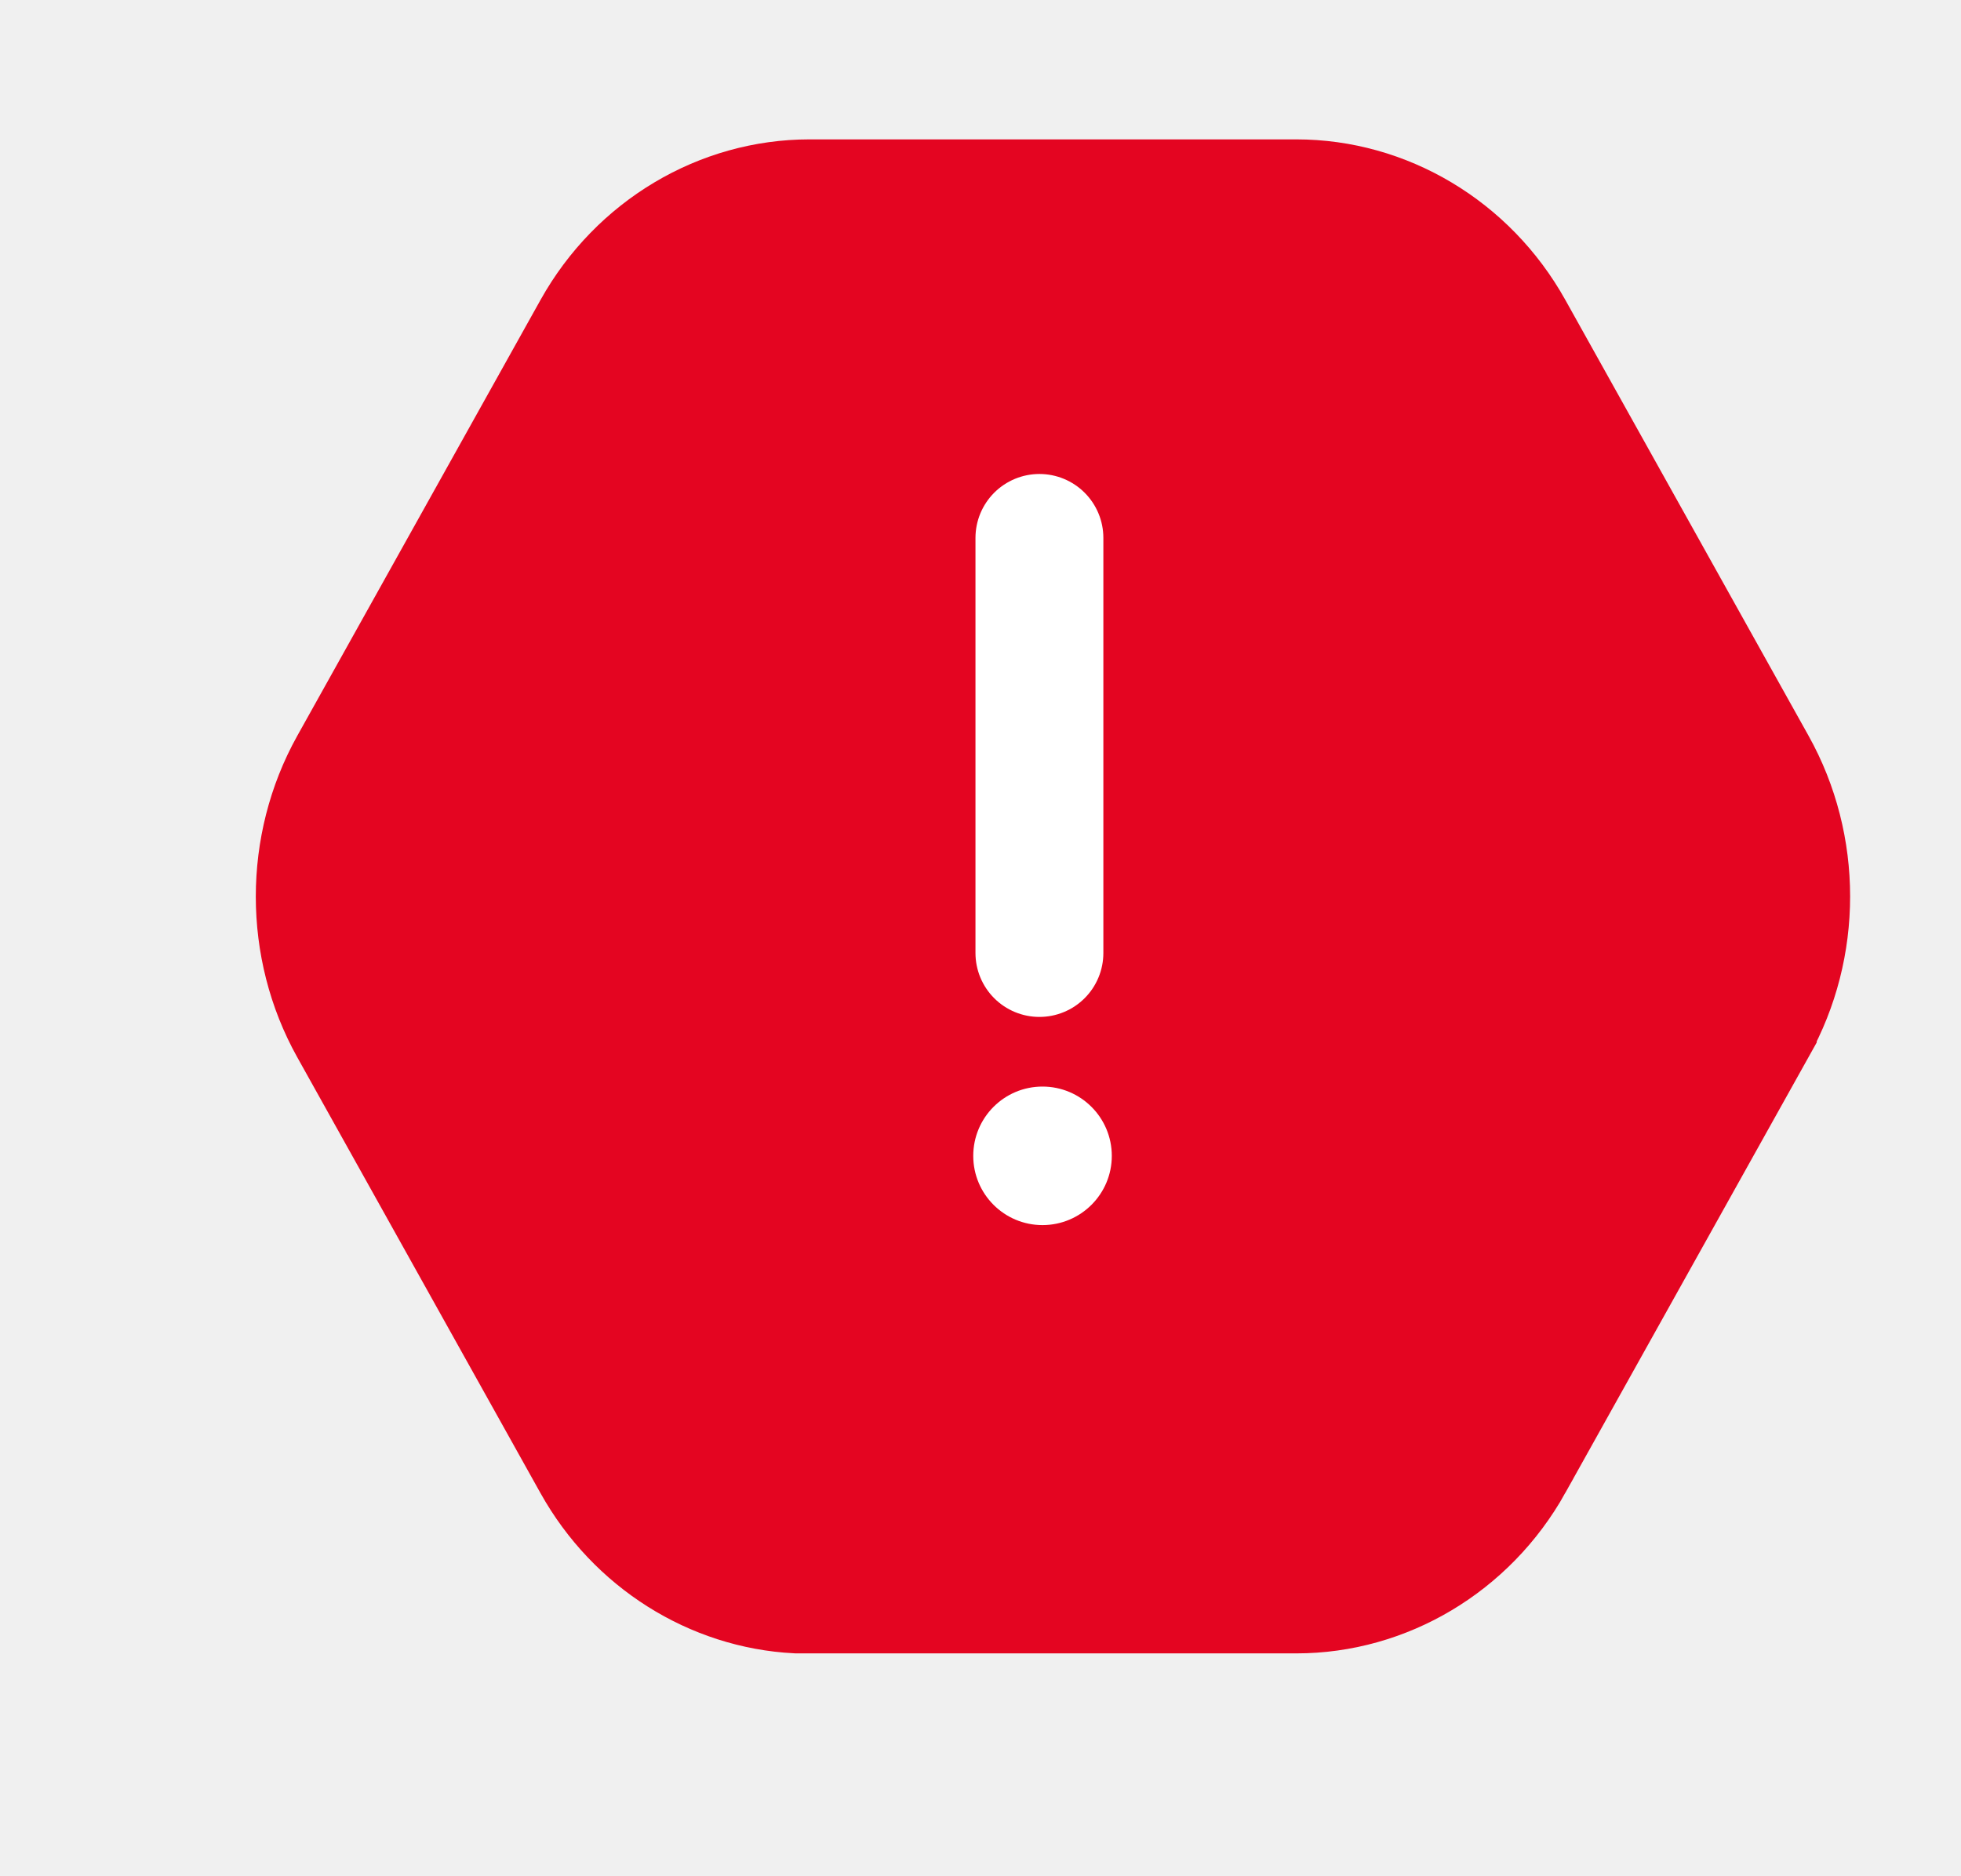
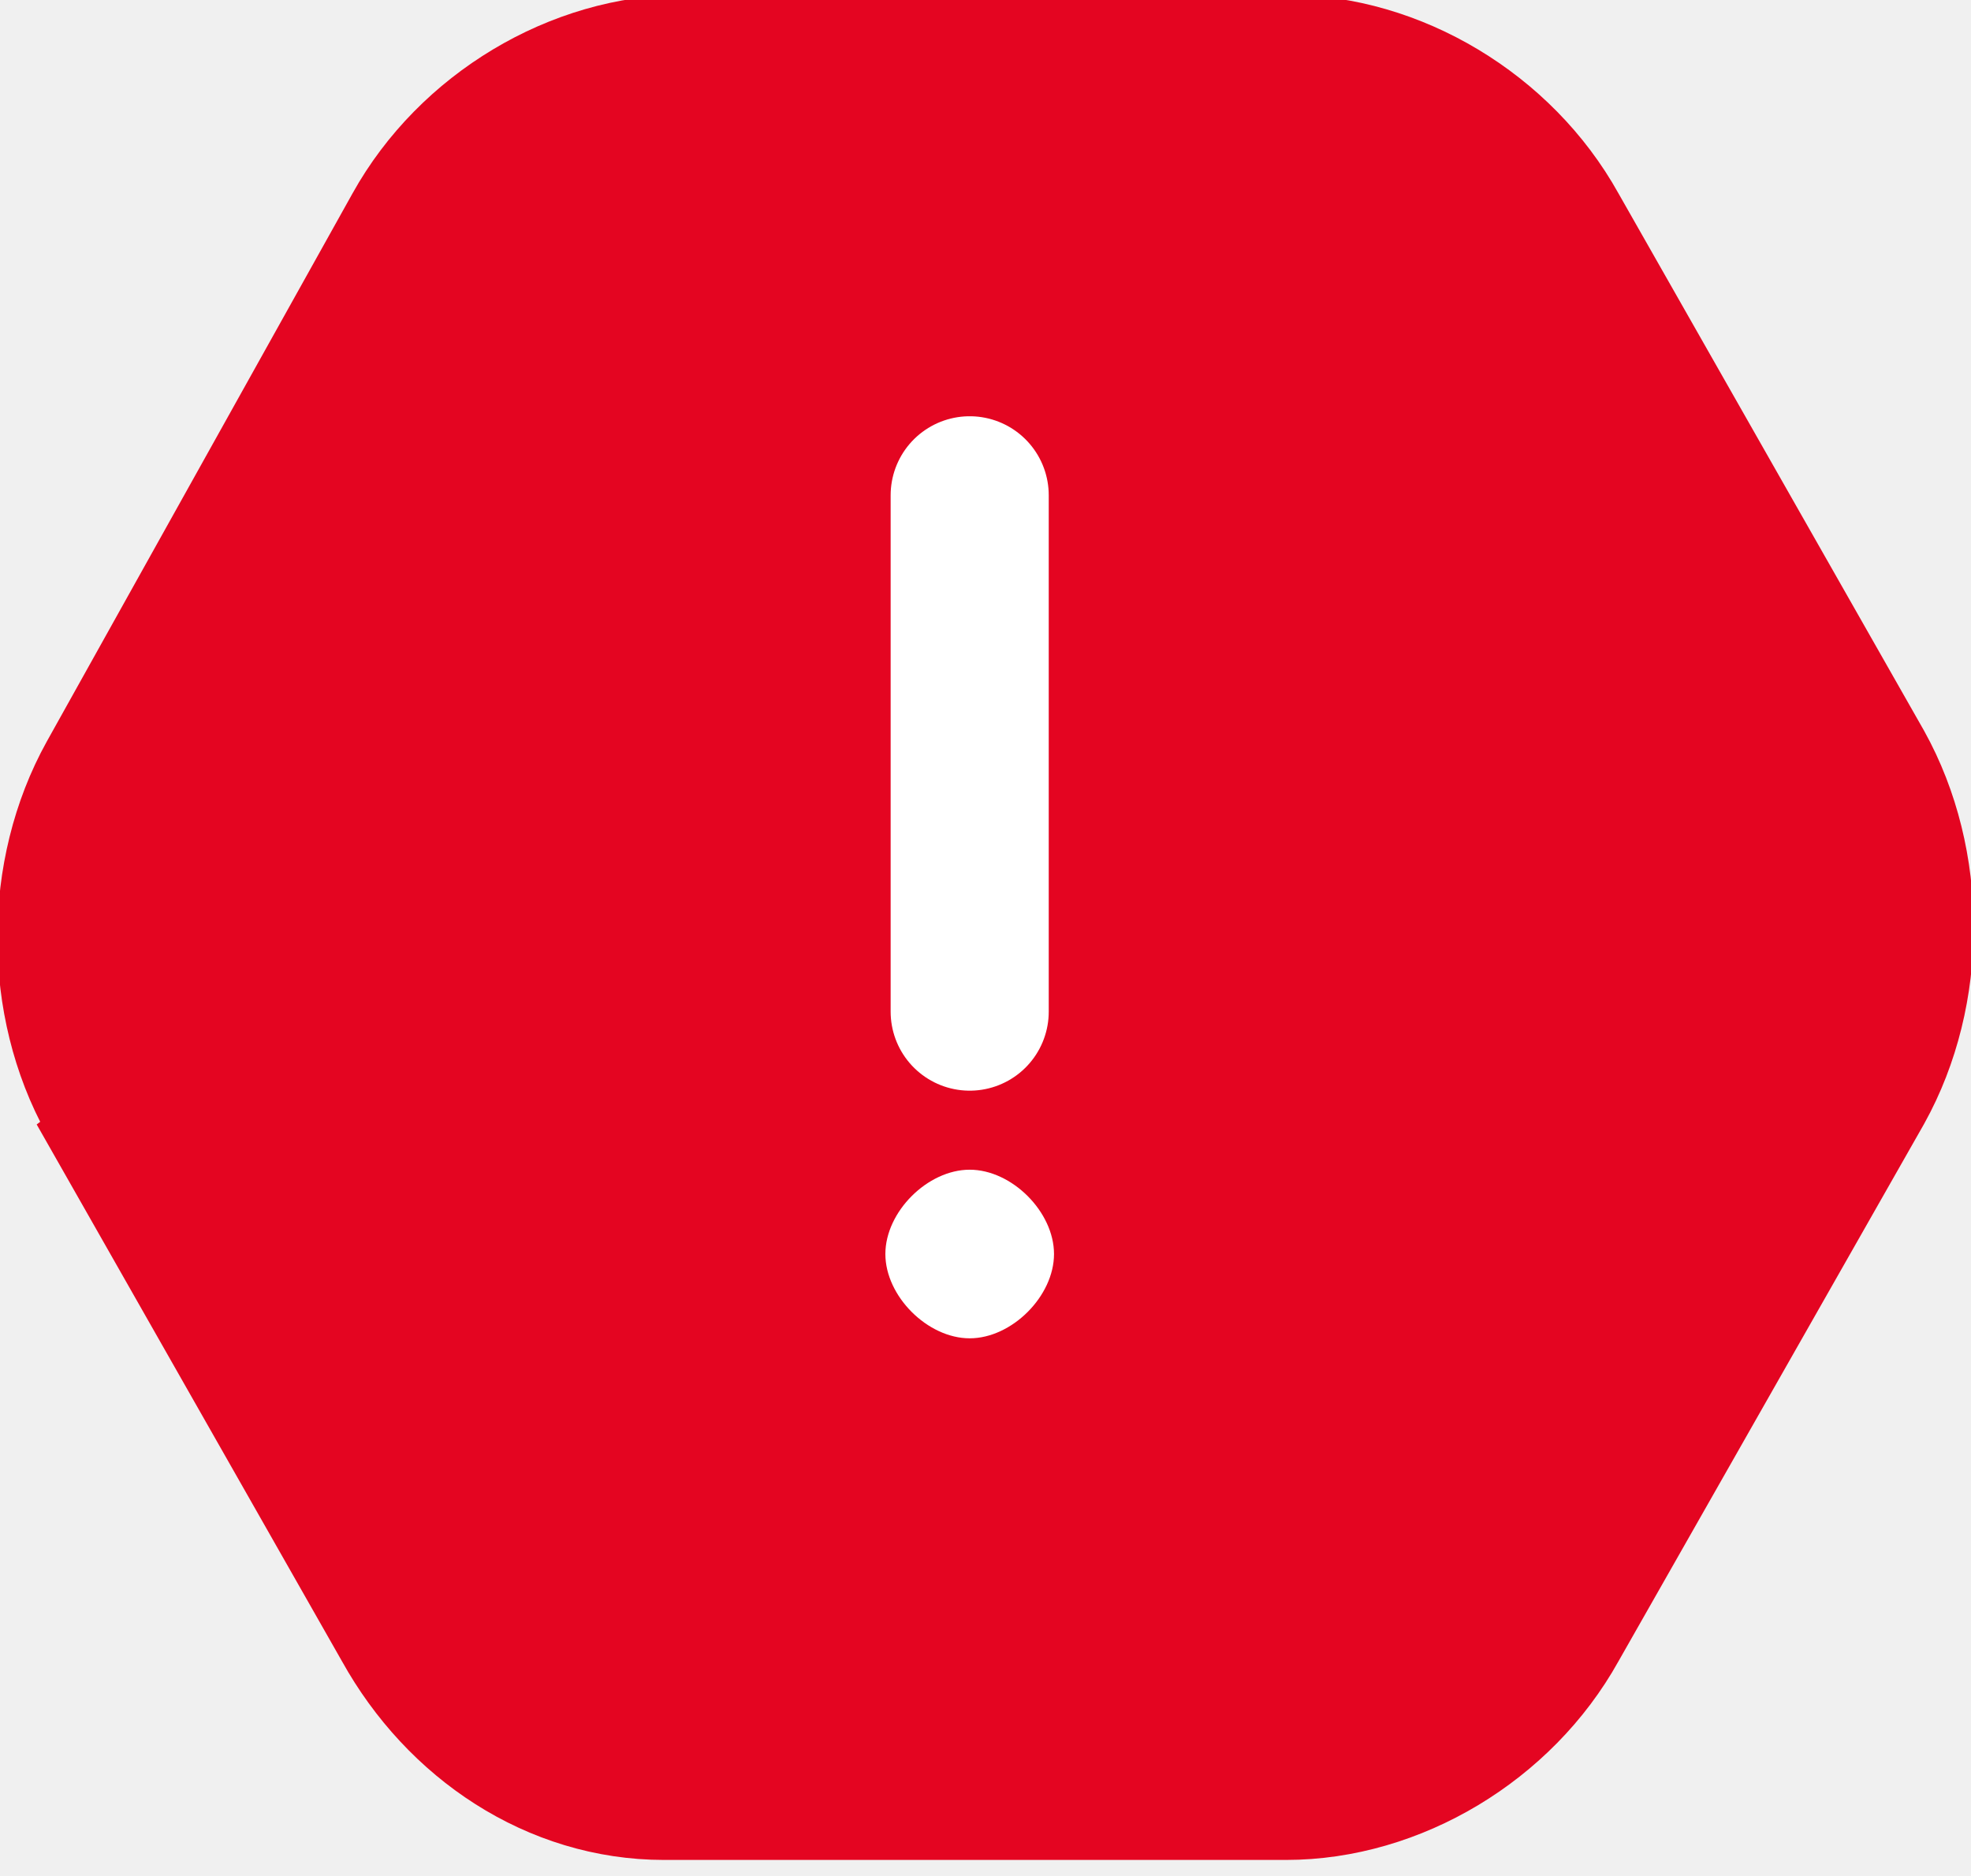
- <svg xmlns="http://www.w3.org/2000/svg" width="23" height="22" viewBox="0 0 23 22" fill="none">
-   <path d="M4.141 12.036L4.141 12.036C3.62 11.102 3.62 9.933 4.141 8.998L4.141 8.998L6.995 3.883C6.995 3.883 6.995 3.883 6.995 3.883C7.515 2.951 8.477 2.385 9.494 2.385H15.205C16.222 2.385 17.184 2.951 17.704 3.883C17.704 3.883 17.704 3.883 17.704 3.883L20.558 8.998L20.558 8.998C21.08 9.933 21.08 11.098 20.558 12.032L20.558 12.033L17.704 17.147C17.704 17.147 17.704 17.147 17.704 17.148C17.184 18.079 16.222 18.645 15.205 18.645H9.494H9.349C8.387 18.595 7.491 18.039 6.995 17.151C6.995 17.151 6.995 17.151 6.995 17.151L4.141 12.036Z" fill="#E40521" stroke="#E40521" stroke-width="1.5" />
-   <path d="M12.191 6.31V11.179" stroke="white" stroke-width="1.5" stroke-linecap="round" stroke-linejoin="round" />
-   <path d="M12.227 14.371C12.676 14.371 13.04 14.007 13.04 13.559C13.04 13.11 12.676 12.746 12.227 12.746C11.778 12.746 11.415 13.11 11.415 13.559C11.415 14.007 11.778 14.371 12.227 14.371Z" fill="white" />
+ <svg xmlns="http://www.w3.org/2000/svg" id="Layer_1" version="1.1" viewBox="0 0 18.7 17.8">
+   <defs>
+     <style>
+       .st0 {
+         fill: #e40521;
+         stroke: #e40521;
+       }
+ 
+       .st0, .st1 {
+         stroke-width: 1.5px;
+       }
+ 
+       .st2 {
+         fill: #fff;
+       }
+ 
+       .st1 {
+         fill: none;
+         stroke: #fff;
+         stroke-linecap: round;
+         stroke-linejoin: round;
+       }
+     </style>
+   </defs>
+   <path class="st0" d="M1.1,10.4h0c-.5-.9-.5-2.1,0-3h0S4,2.2,4,2.2c0,0,0,0,0,0,.5-.9,1.5-1.5,2.5-1.5h5.7c1,0,2,.6,2.5,1.5,0,0,0,0,0,0l2.9,5.1h0c.5.9.5,2.1,0,3h0s-2.9,5.1-2.9,5.1t0,0c-.5.9-1.5,1.5-2.5,1.5h-5.9c-1,0-1.9-.6-2.4-1.5,0,0,0,0,0,0l-2.9-5.1Z" />
+   <path class="st1" d="M9.2,4.7v4.9" />
+   <path class="st2" d="M9.2,12.7c.4,0,.8-.4.8-.8s-.4-.8-.8-.8-.8.4-.8.8.4.8.8.8Z" />
</svg>
